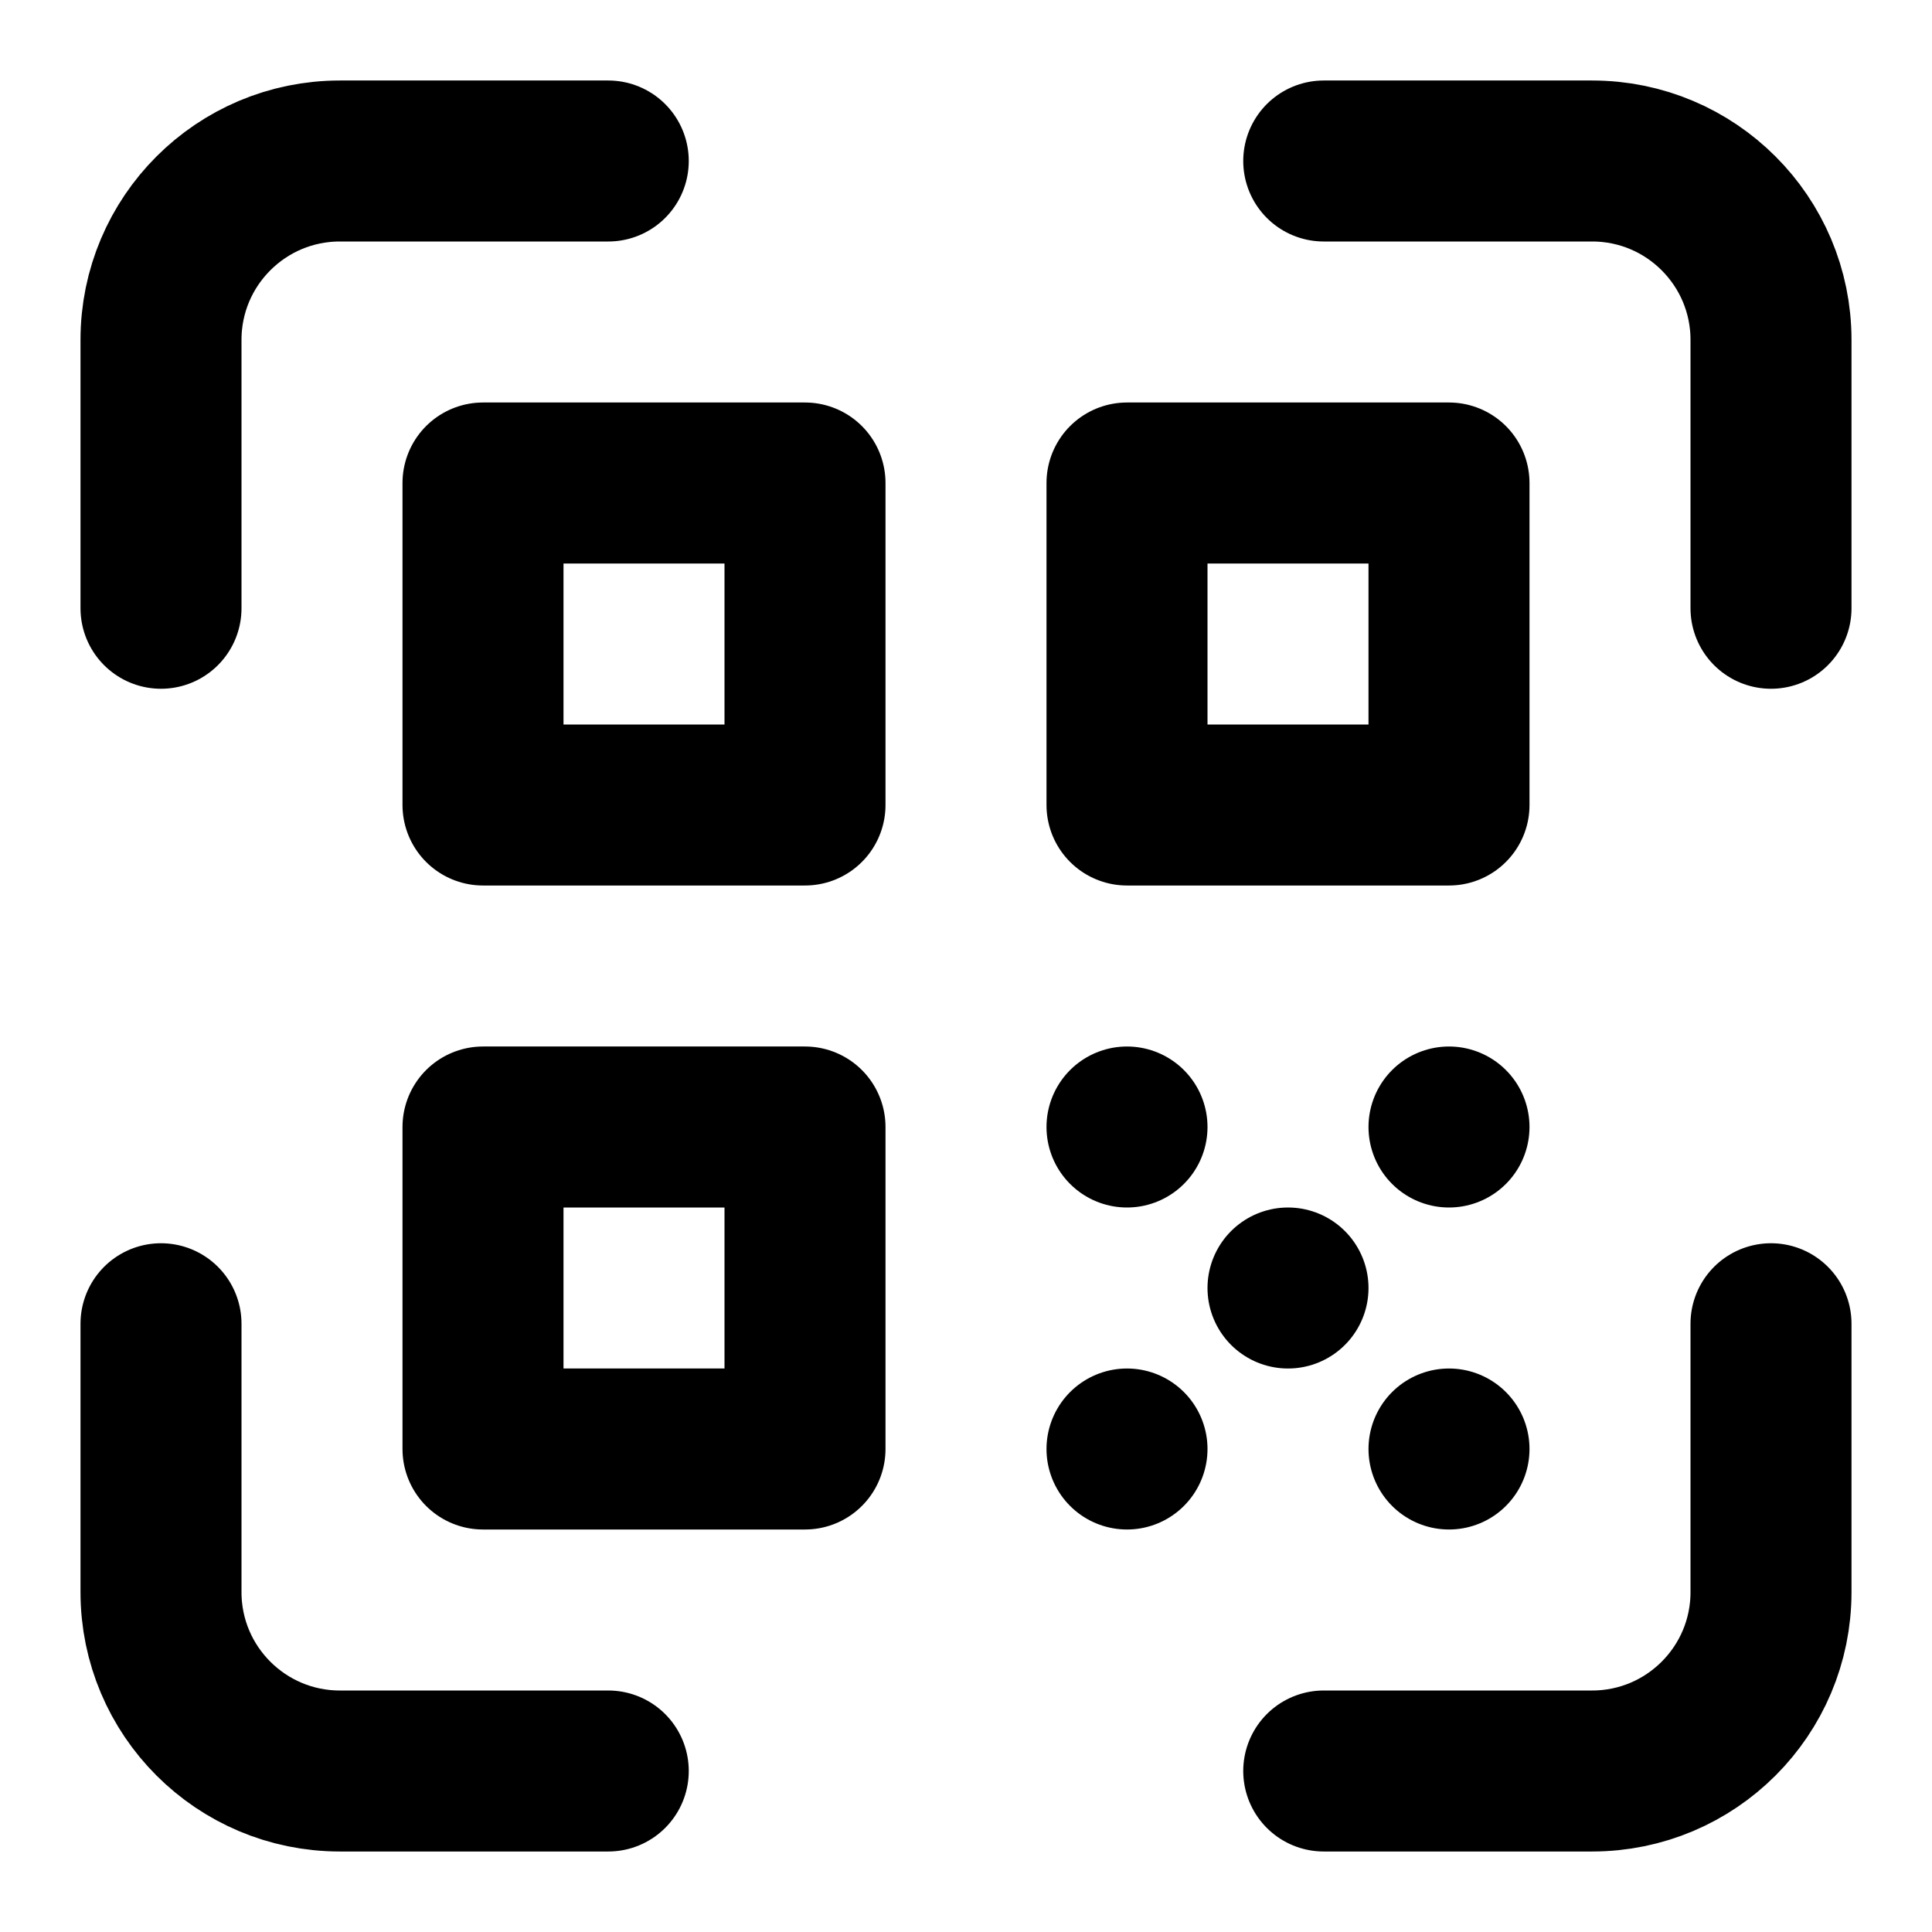
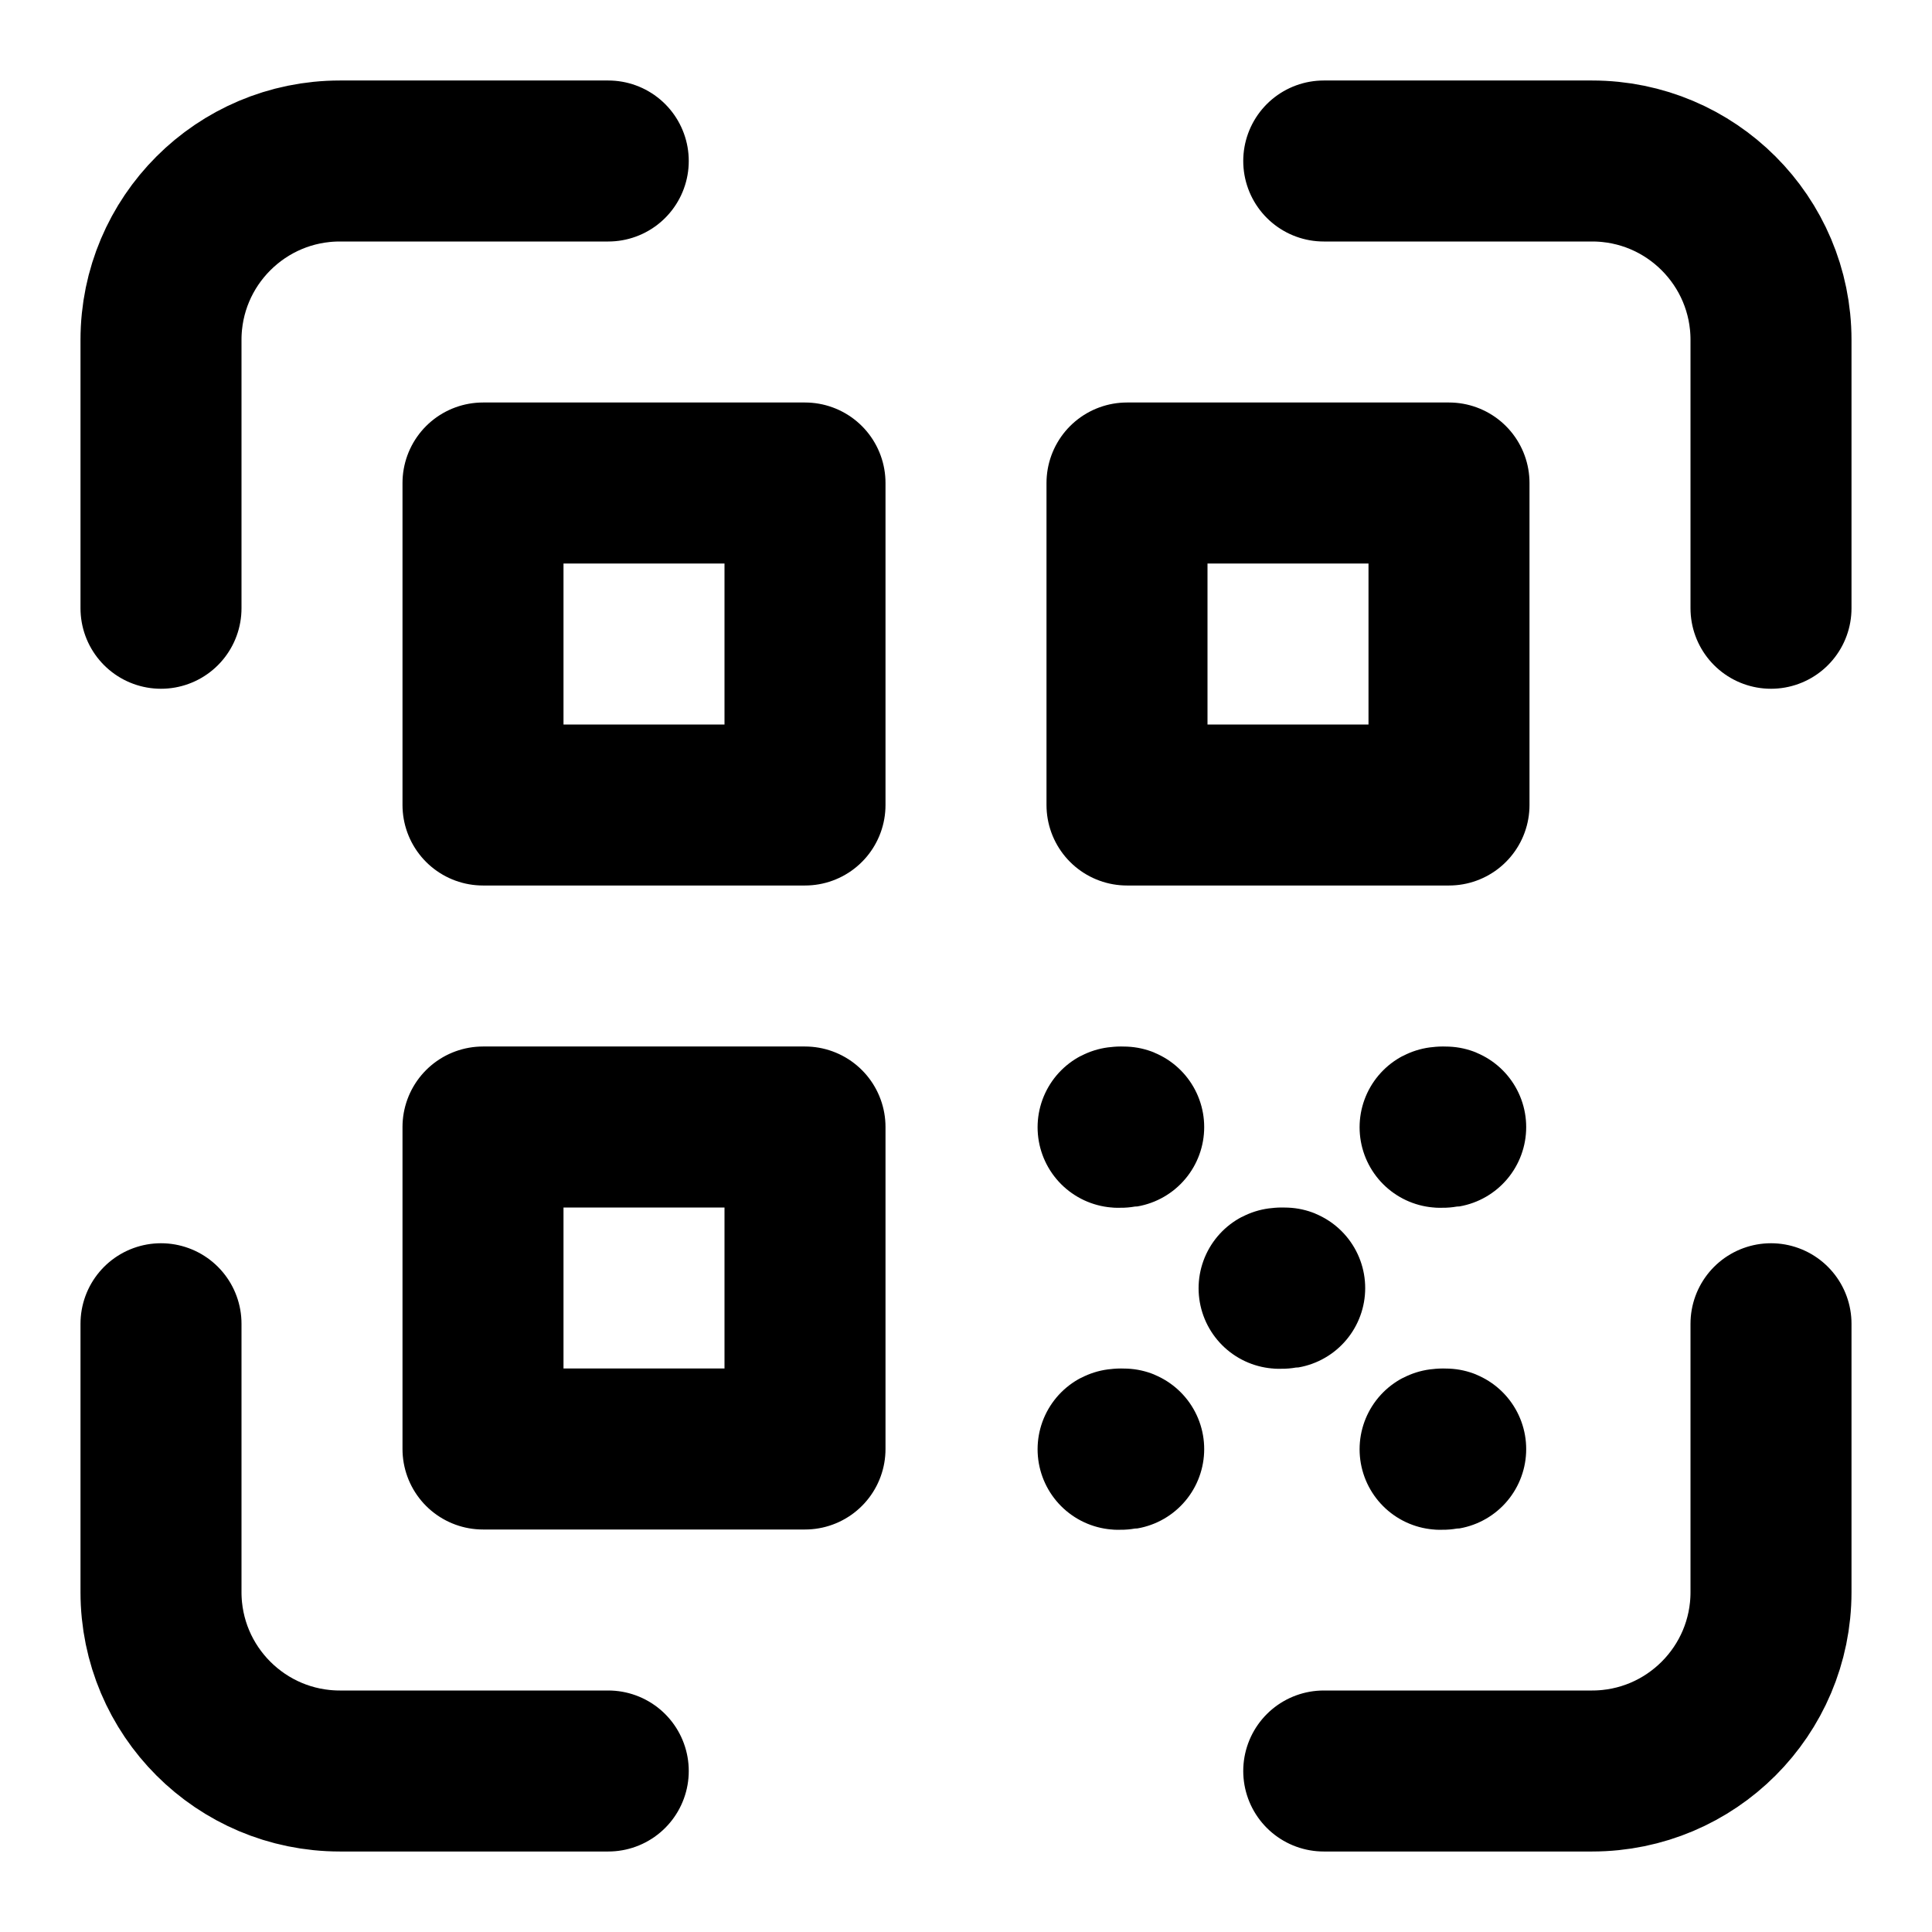
<svg xmlns="http://www.w3.org/2000/svg" width="24px" height="24px" viewBox="0 0 24 24" version="1.1">
-   <g id="scan-qr-code" stroke="none" stroke-width="1" fill="none" fill-rule="evenodd" stroke-linecap="round" stroke-linejoin="round">
-     <path d="M7.556,2 L4.222,2 C2.995,2 2,2.995 2,4.222 L2,7.556 M22,7.556 L22,4.222 C22,2.995 21.005,2 19.778,2 L16.444,2 M16.444,22 L19.778,22 C21.005,22 22,21.005 22,19.778 L22,16.444 M2,16.444 L2,19.778 C2,21.005 2.995,22 4.222,22 L7.556,22 M6,18 L10,18 L10,14 L6,14 M10,18 L6,18 L6,14 L10,14 M6,10 L10,10 L10,6 L6,6 M10,10 L6,10 L6,6 L10,6 M14,6 L18,6 L18,10 L14,10 M18,6 L14,6 L14,10 L18,10 M14,14 L14,14 M14,18 L14,18 M18,14 L18,14 M18,18 L18,18 M16,16 L16,16" id="Shape" stroke="#000000" stroke-width="2" />
+   <g id="Icons/Codes/Scan-QR-Code" stroke="none" stroke-width="1" fill="none" fill-rule="evenodd" stroke-linecap="round" stroke-linejoin="round">
+     <path d="M7.556,2 L4.222,2 C2.995,2 2,2.995 2,4.222 L2,7.556 M22,7.556 L22,4.222 C22,2.995 21.005,2 19.778,2 L16.444,2 M16.444,22 L19.778,22 C21.005,22 22,21.005 22,19.778 L22,16.444 M2,16.444 L2,19.778 C2,21.005 2.995,22 4.222,22 L7.556,22 M6,18 L10,18 L10,14 L6,14 M10,18 L6,18 L6,14 L10,14 M6,10 L10,10 L10,6 L6,6 M10,10 L6,10 L6,6 L10,6 M14,6 L18,6 L18,10 L14,10 M18,6 L14,6 L14,10 L18,10 M13.92,18 C13.81,18.009 14.039,18 13.93,18 L13.92,18 M13.92,14 C13.81,14.009 14.039,14 13.93,14 L13.92,14 M17.92,14 C17.81,14.009 18.039,14 17.93,14 L17.92,14 M17.92,18 C17.81,18.009 18.039,18 17.93,18 L17.92,18 M15.92,16 C15.81,16.009 16.039,16 15.93,16 L15.92,16" id="Shape" stroke="#000000" stroke-width="2" />
  </g>
</svg>
